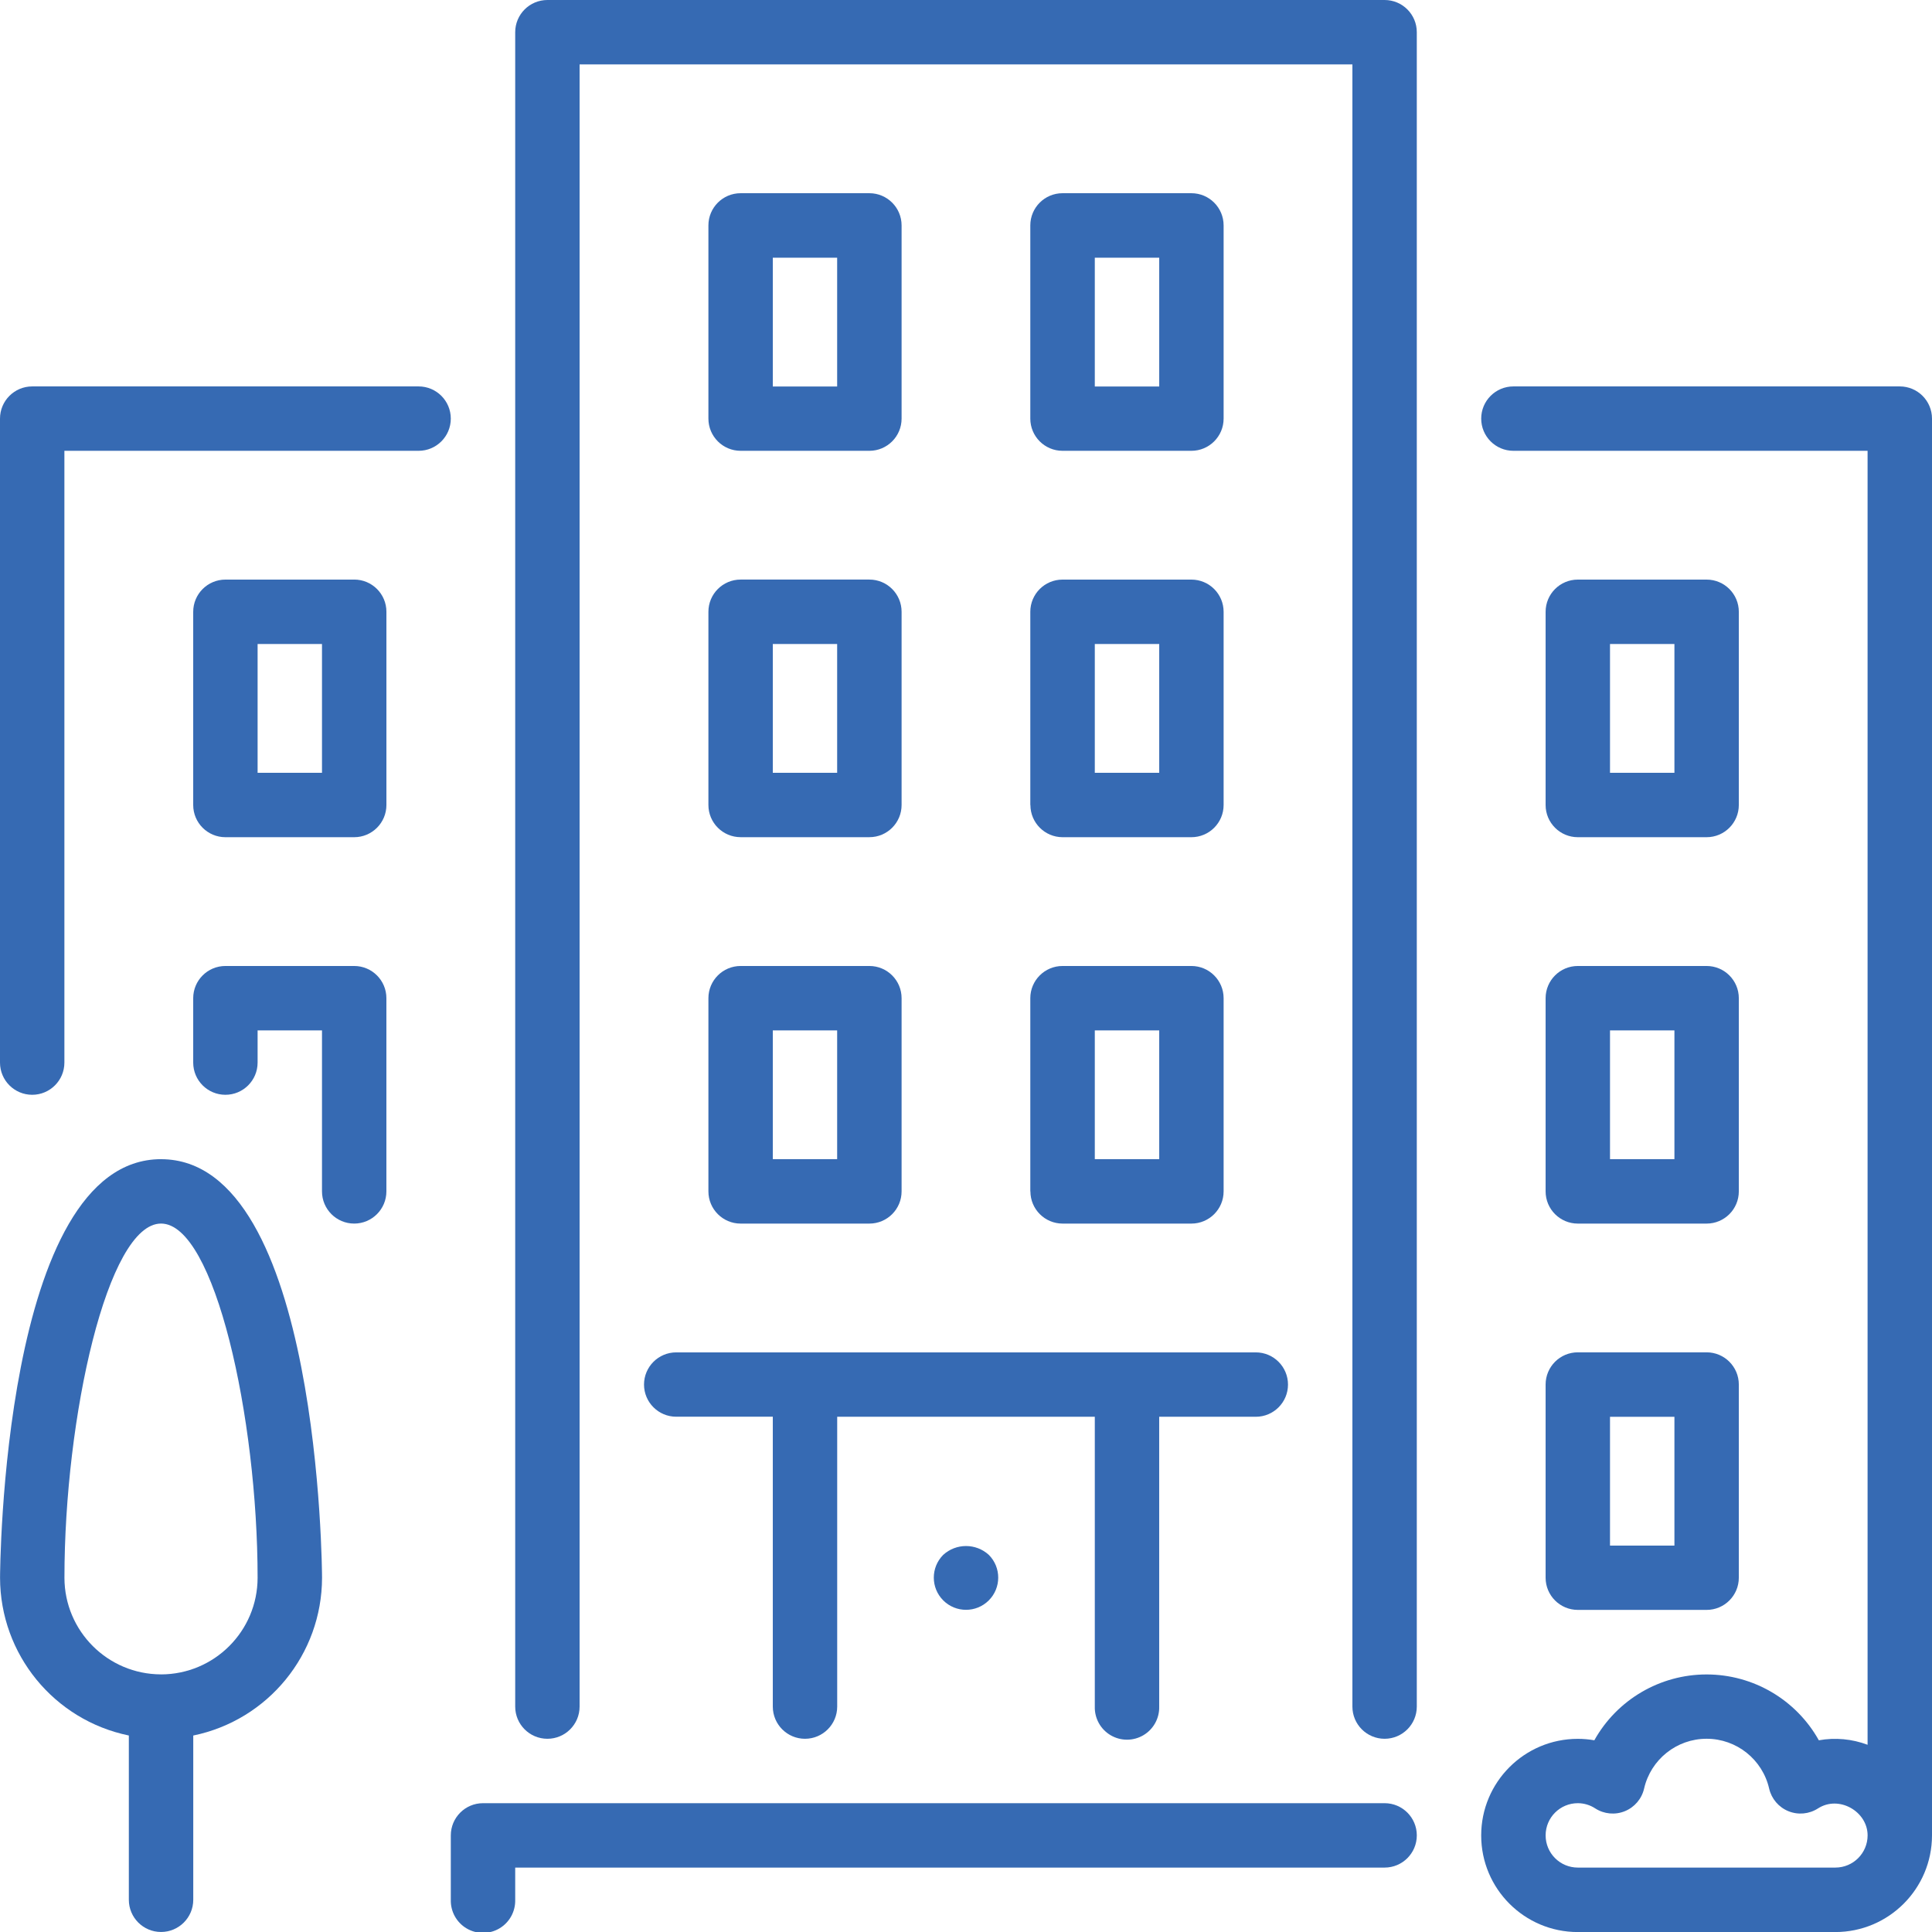
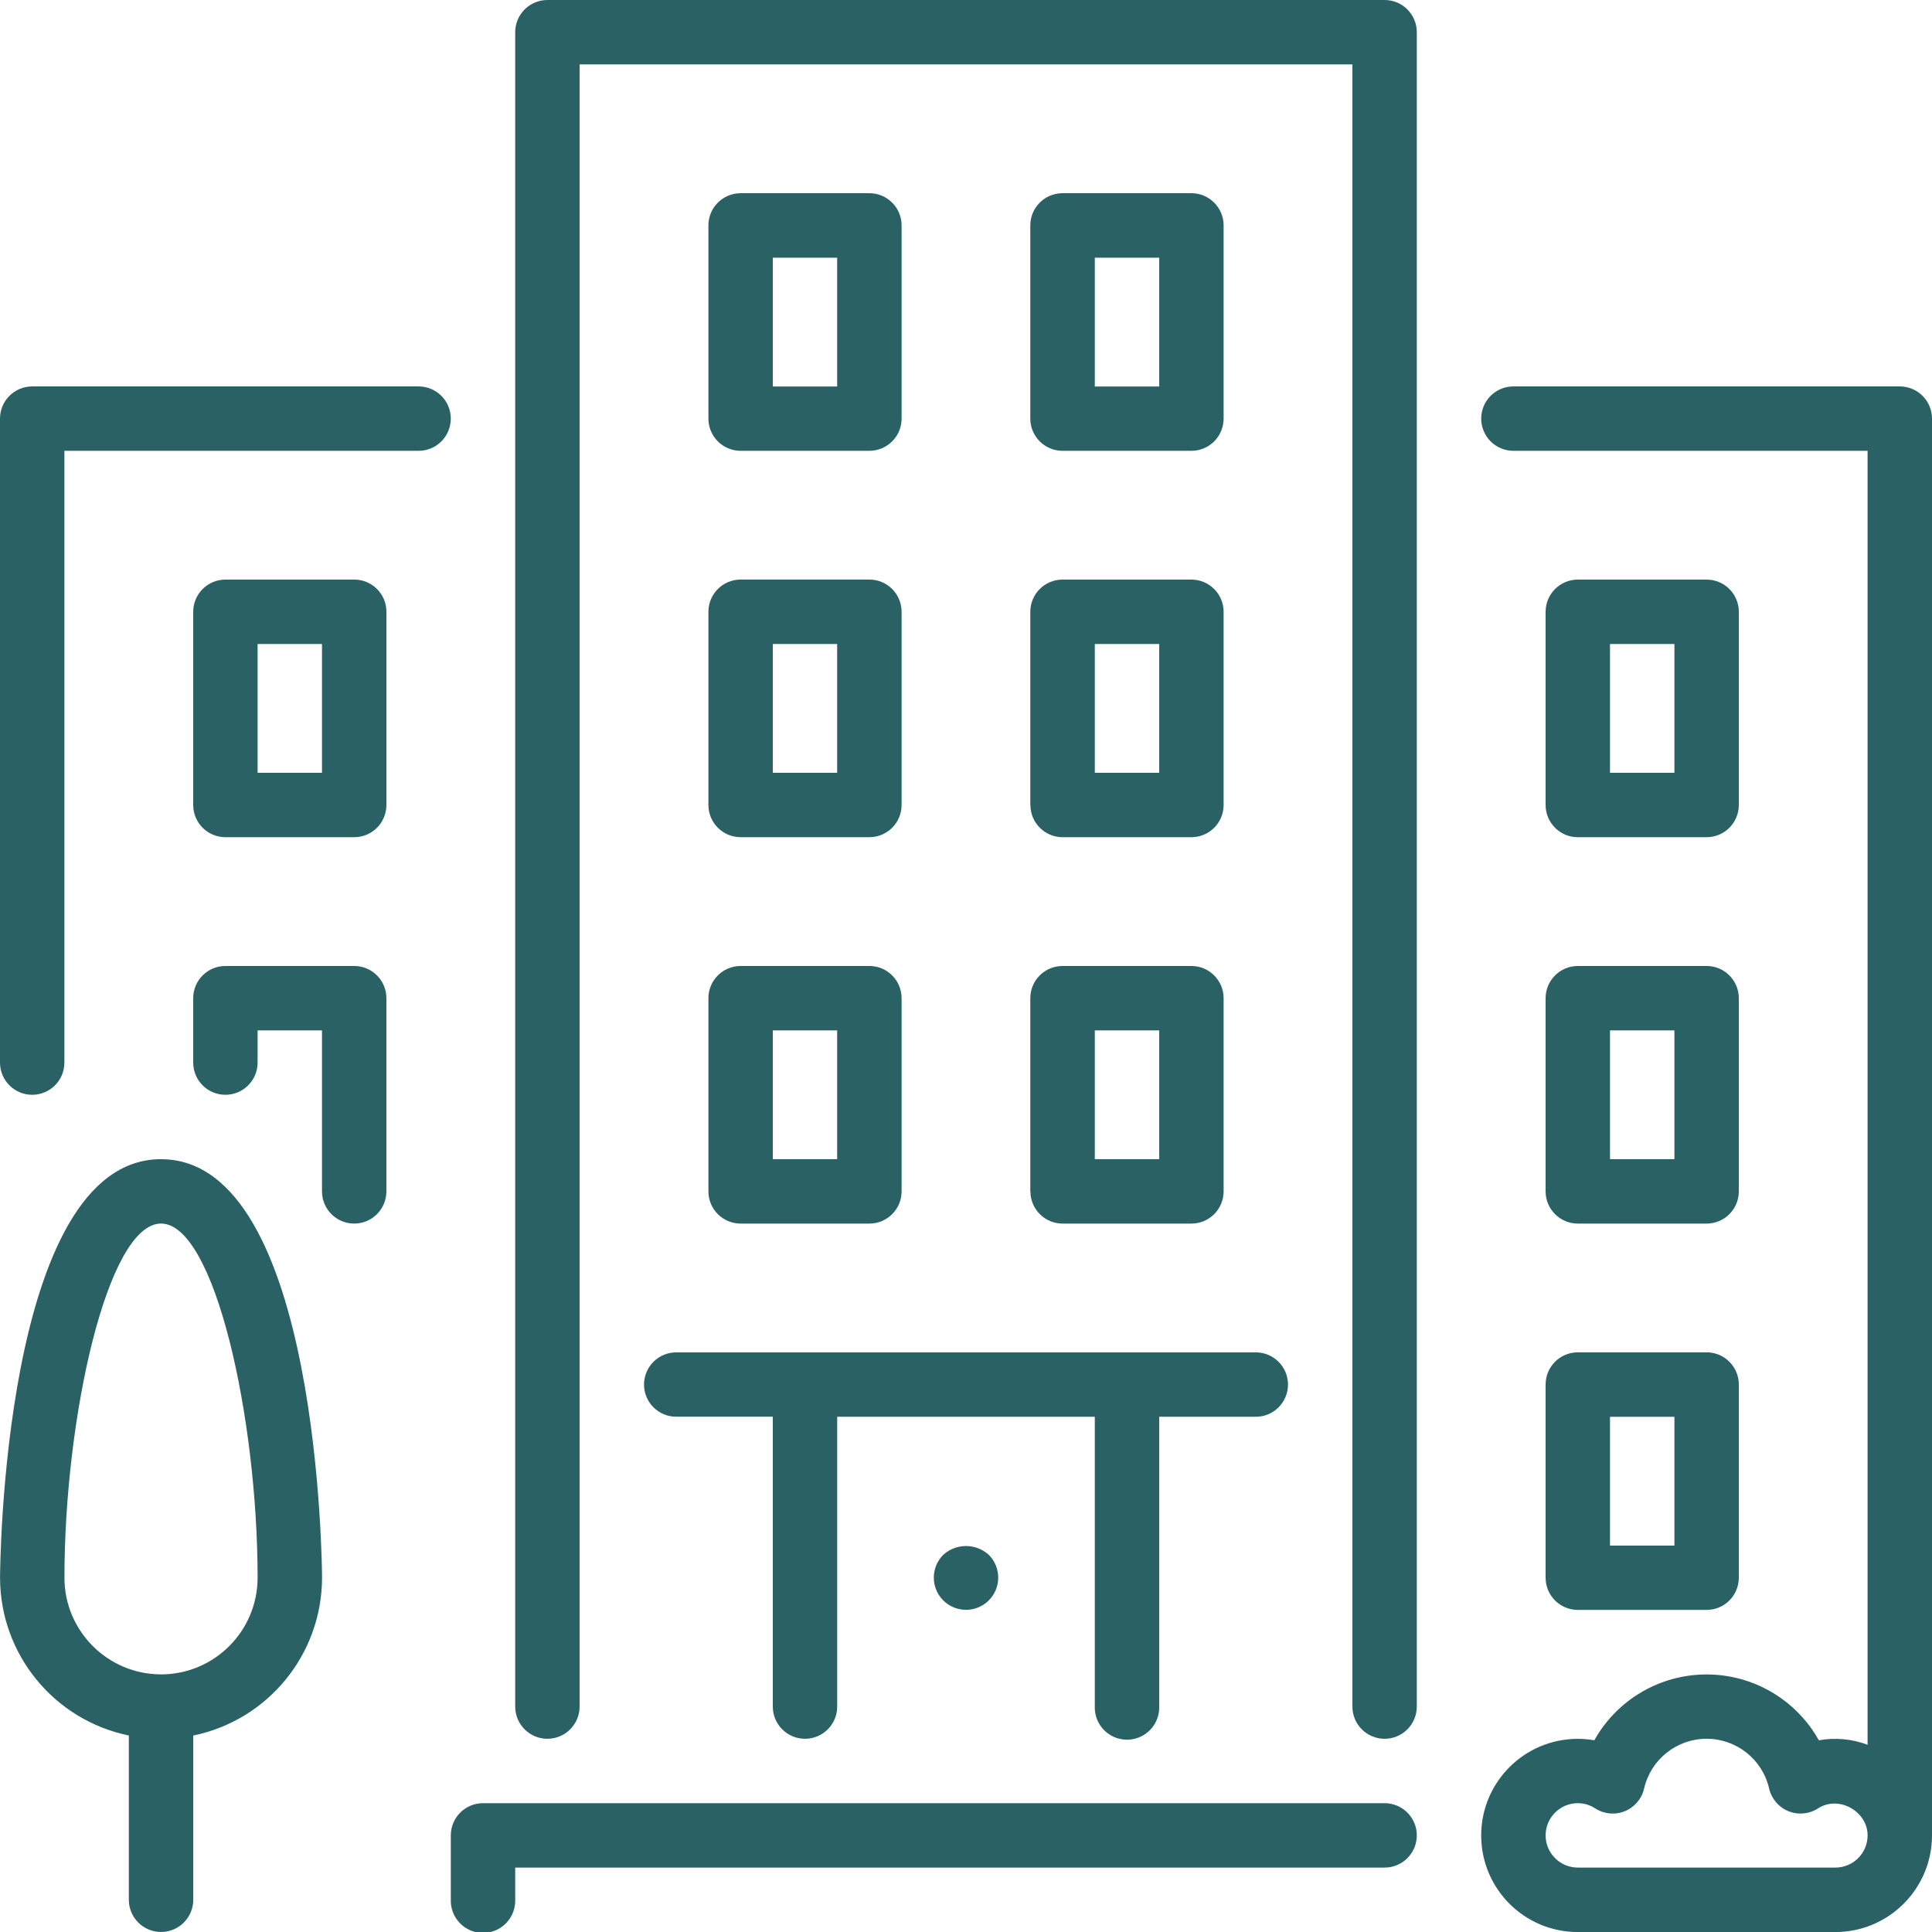
<svg xmlns="http://www.w3.org/2000/svg" id="Layer_1" data-name="Layer 1" viewBox="0 0 762.97 762.97">
  <defs>
-     <style>.cls-1{fill:#366ab3;}</style>
+     <style>
+ 	.cls-1{fill:#2a6164;}</style>
  </defs>
  <path class="cls-1" d="M814.2,721.33H458.14a12.72,12.72,0,0,0-12.71,12.72v25.43a12.72,12.72,0,1,0,25.43,0V746.76H814.2a12.71,12.71,0,0,0,0-25.43h0Zm0,0" transform="translate(-267.4 -9.23)" />
  <path class="cls-1" d="M547.16,327.13a12.72,12.72,0,0,0,12.71,12.71h50.87a12.71,12.71,0,0,0,12.71-12.71v-76.3a12.72,12.72,0,0,0-12.71-12.72H559.87a12.72,12.72,0,0,0-12.71,12.72v76.3Zm25.43-63.58H598v50.86H572.59V263.55Zm0,0" transform="translate(-267.4 -9.23)" />
  <path class="cls-1" d="M432.71,161.83H280.12a12.72,12.72,0,0,0-12.72,12.71V428.86a12.71,12.71,0,0,0,25.43,0V187.26H432.71a12.71,12.71,0,1,0,0-25.43h0Zm0,0" transform="translate(-267.4 -9.23)" />
  <path class="cls-1" d="M877.78,632.32A12.72,12.72,0,0,0,890.5,645h50.86a12.72,12.72,0,0,0,12.72-12.71V556a12.72,12.72,0,0,0-12.72-12.72H890.5A12.72,12.72,0,0,0,877.78,556v76.3Zm25.43-63.58h25.44V619.6H903.21V568.74Zm0,0" transform="translate(-267.4 -9.23)" />
  <path class="cls-1" d="M331,467c-62.85,0-63.58,163.66-63.58,165.31a63.69,63.69,0,0,0,50.86,62.29v64.87a12.72,12.72,0,1,0,25.44,0V694.61a63.69,63.69,0,0,0,50.86-62.29c0-1.65-.72-165.31-63.58-165.31h0Zm0,203.46a38.2,38.2,0,0,1-38.15-38.15c0-63.35,17-139.88,38.15-139.88S369.13,569,369.13,632.32A38.2,38.2,0,0,1,331,670.47h0Zm0,0" transform="translate(-267.4 -9.23)" />
  <path class="cls-1" d="M407.28,390.71H356.41a12.72,12.72,0,0,0-12.71,12.71v25.44a12.71,12.71,0,0,0,25.43,0V416.14h25.43v63.58a12.71,12.71,0,1,0,25.43,0V403.43a12.71,12.71,0,0,0-12.71-12.72h0Zm0,0" transform="translate(-267.4 -9.23)" />
  <path class="cls-1" d="M890.5,339.85h50.86a12.72,12.72,0,0,0,12.72-12.71v-76.3a12.72,12.72,0,0,0-12.72-12.72H890.5a12.72,12.72,0,0,0-12.72,12.72v76.3a12.72,12.72,0,0,0,12.72,12.71h0Zm12.71-76.29h25.44v50.86H903.21V263.55Zm0,0" transform="translate(-267.4 -9.23)" />
  <path class="cls-1" d="M407.28,238.12H356.41a12.72,12.72,0,0,0-12.71,12.72v76.3a12.72,12.72,0,0,0,12.71,12.71h50.87A12.72,12.72,0,0,0,420,327.13v-76.3a12.71,12.71,0,0,0-12.71-12.72h0Zm-12.72,76.3H369.13V263.55h25.43v50.86Zm0,0" transform="translate(-267.4 -9.23)" />
  <path class="cls-1" d="M674.32,327.13A12.72,12.72,0,0,0,687,339.85H737.9a12.72,12.72,0,0,0,12.72-12.71v-76.3a12.72,12.72,0,0,0-12.72-12.72H687a12.72,12.72,0,0,0-12.72,12.72v76.3Zm25.43-63.58h25.44v50.86H699.75V263.55Zm0,0" transform="translate(-267.4 -9.23)" />
  <path class="cls-1" d="M1017.65,161.83H865.06a12.71,12.71,0,1,0,0,25.43h139.87v511a36.47,36.47,0,0,0-19.25-1.77,50.79,50.79,0,0,0-88.66,0,37.7,37.7,0,0,0-6.53-.57,38.15,38.15,0,1,0,0,76.3H992.22a38.2,38.2,0,0,0,38.15-38.15V174.54a12.72,12.72,0,0,0-12.72-12.71h0ZM992.22,746.76H890.5a12.71,12.71,0,1,1,0-25.43,12.57,12.57,0,0,1,6.89,2.07,12.72,12.72,0,0,0,19.28-7.82,25.33,25.33,0,0,1,49.39,0,12.72,12.72,0,0,0,19.28,7.82c8.27-5.34,19.6,1.19,19.6,10.65a12.73,12.73,0,0,1-12.71,12.71h0Zm0,0" transform="translate(-267.4 -9.23)" />
  <path class="cls-1" d="M687,187.26H737.9a12.72,12.72,0,0,0,12.72-12.72V98.25A12.72,12.72,0,0,0,737.9,85.53H687a12.72,12.72,0,0,0-12.72,12.72v76.29A12.72,12.72,0,0,0,687,187.26h0ZM699.75,111h25.44v50.87H699.75V111Zm0,0" transform="translate(-267.4 -9.23)" />
  <path class="cls-1" d="M674.32,479.72A12.72,12.72,0,0,0,687,492.44H737.9a12.72,12.72,0,0,0,12.72-12.72v-76.3a12.72,12.72,0,0,0-12.72-12.71H687a12.72,12.72,0,0,0-12.72,12.71v76.3Zm25.43-63.58h25.44V467H699.75V416.14Zm0,0" transform="translate(-267.4 -9.23)" />
  <path class="cls-1" d="M559.87,187.26h50.87a12.72,12.72,0,0,0,12.71-12.72V98.25a12.72,12.72,0,0,0-12.71-12.72H559.87a12.72,12.72,0,0,0-12.71,12.72v76.29a12.72,12.72,0,0,0,12.71,12.72h0ZM572.59,111H598v50.87H572.59V111Zm0,0" transform="translate(-267.4 -9.23)" />
  <path class="cls-1" d="M639.86,623.29a12.72,12.72,0,1,0,18.06,0,13.36,13.36,0,0,0-18.06,0h0Zm0,0" transform="translate(-267.4 -9.23)" />
  <path class="cls-1" d="M547.16,479.72a12.72,12.72,0,0,0,12.71,12.72h50.87a12.72,12.72,0,0,0,12.71-12.72v-76.3a12.71,12.71,0,0,0-12.71-12.71H559.87a12.72,12.72,0,0,0-12.71,12.71v76.3Zm25.43-63.58H598V467H572.59V416.14Zm0,0" transform="translate(-267.4 -9.23)" />
  <path class="cls-1" d="M521.73,556a12.72,12.72,0,0,0,12.71,12.71h38.15V683.18a12.71,12.71,0,1,0,25.43,0V568.73H699.75V683.18a12.72,12.72,0,1,0,25.43,0V568.73h38.15a12.71,12.71,0,1,0,0-25.43H534.44A12.72,12.72,0,0,0,521.73,556h0Zm0,0" transform="translate(-267.4 -9.23)" />
  <path class="cls-1" d="M877.78,479.72a12.72,12.72,0,0,0,12.72,12.72h50.86a12.72,12.72,0,0,0,12.72-12.72v-76.3a12.72,12.72,0,0,0-12.72-12.71H890.5a12.72,12.72,0,0,0-12.72,12.71v76.3Zm25.43-63.58h25.44V467H903.21V416.14Zm0,0" transform="translate(-267.4 -9.23)" />
  <path class="cls-1" d="M814.2,9.23H483.58a12.72,12.72,0,0,0-12.72,12.72V683.18a12.71,12.71,0,1,0,25.43,0V34.66H801.48V683.18a12.71,12.71,0,1,0,25.43,0V21.95A12.71,12.71,0,0,0,814.2,9.23h0Zm0,0" transform="translate(-267.4 -9.23)" />
</svg>
